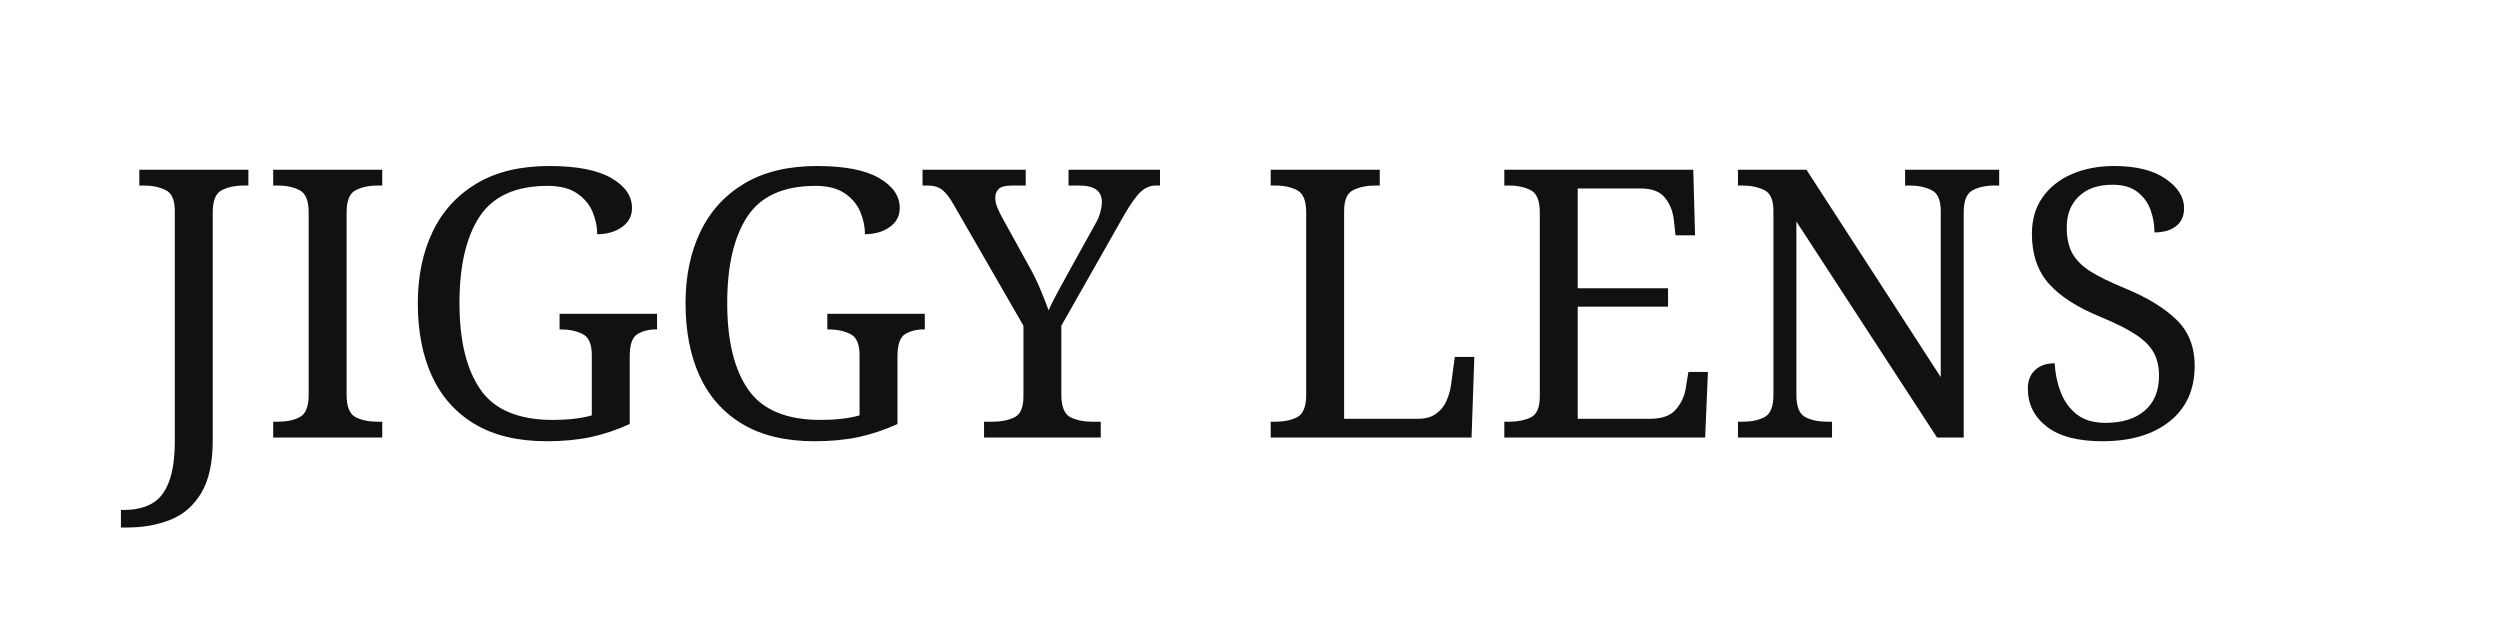
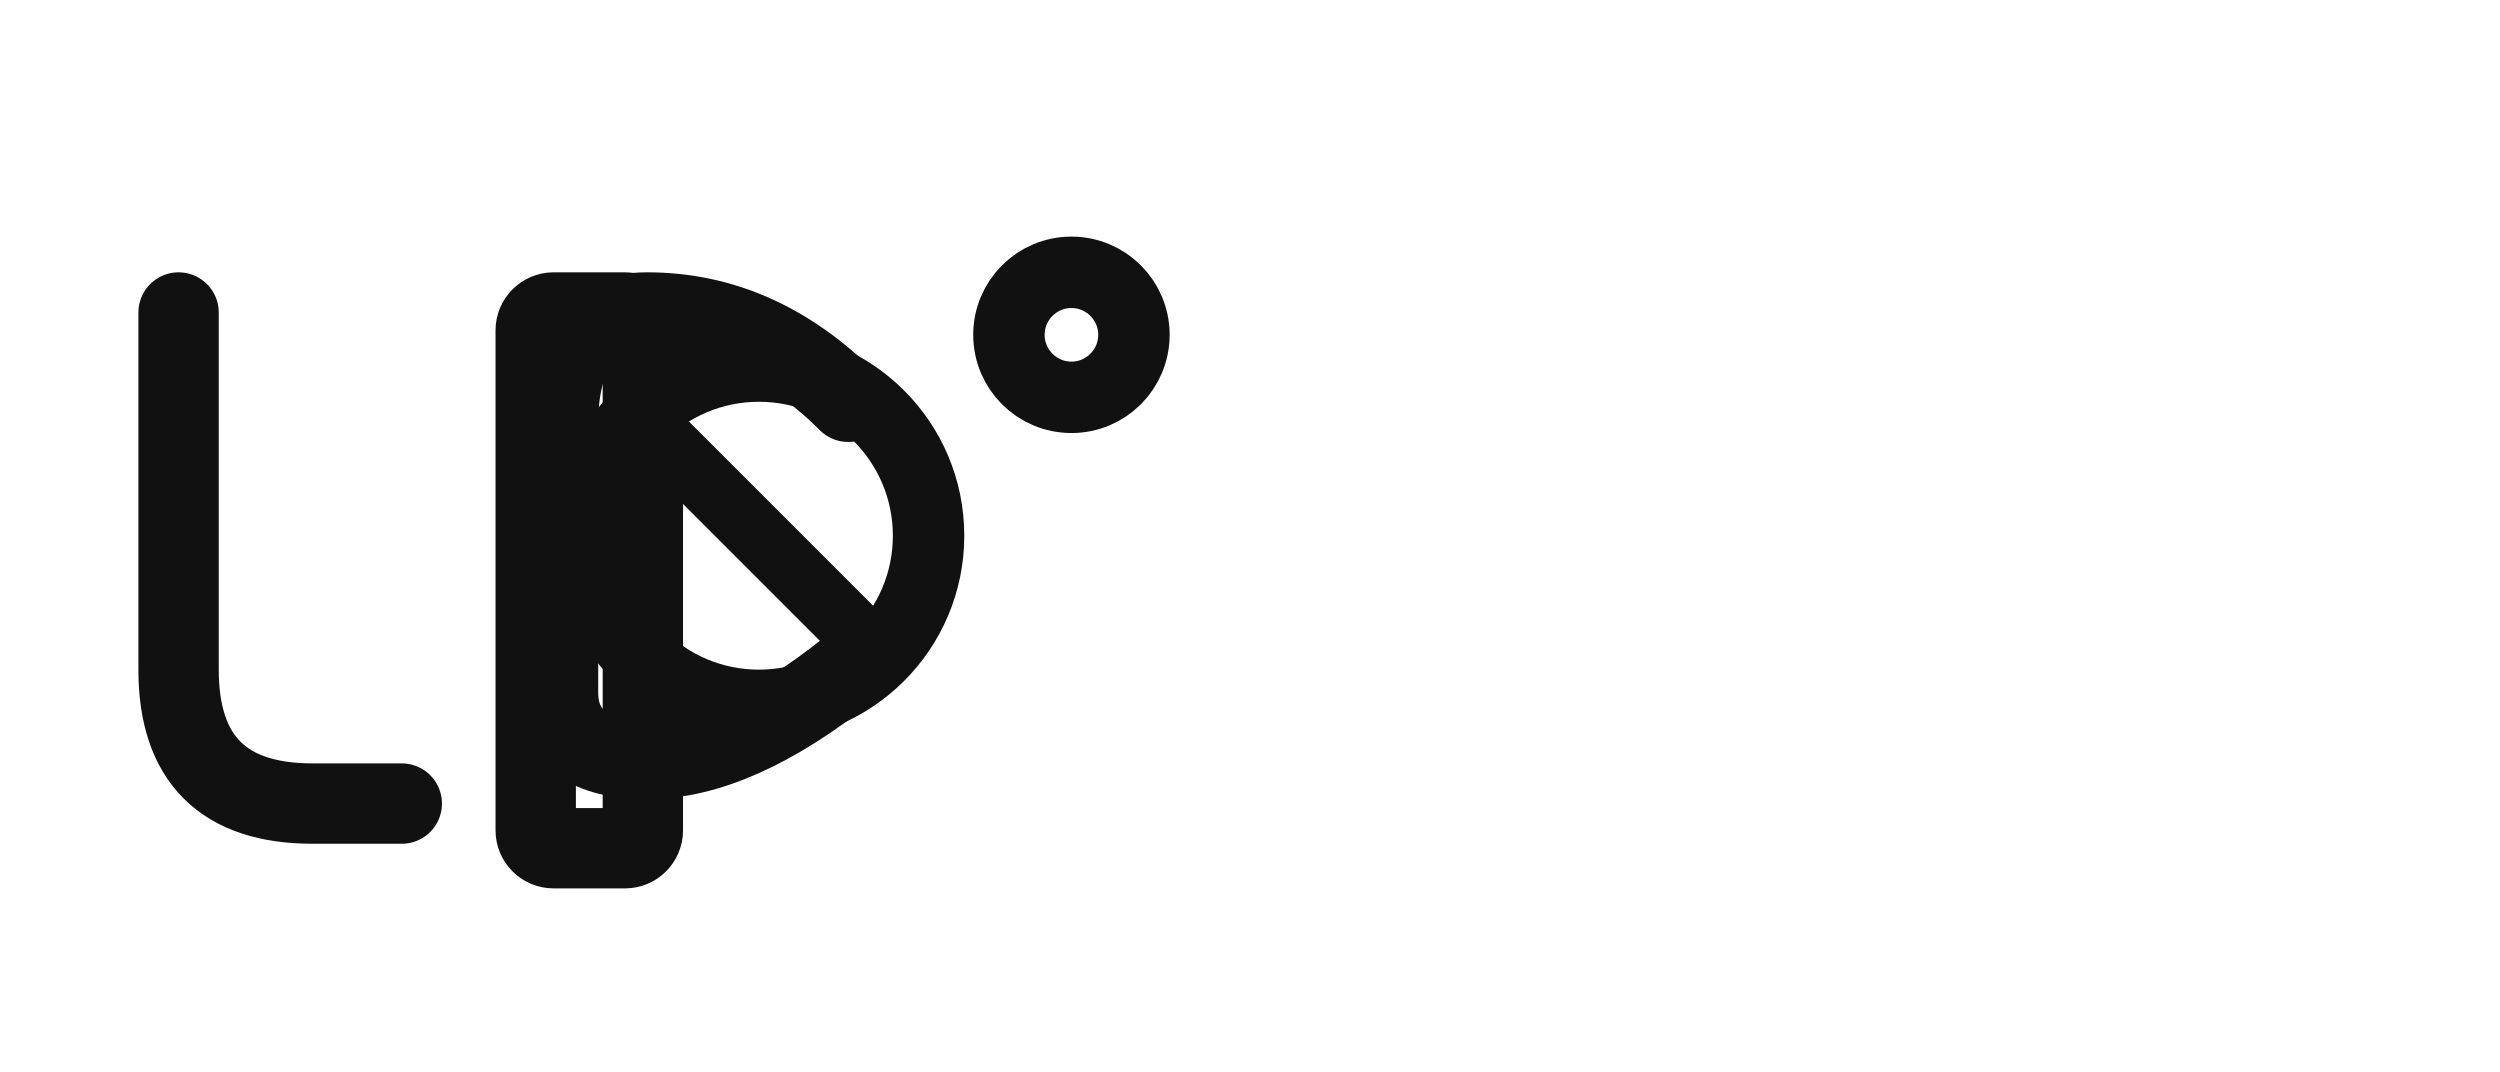
- <svg xmlns="http://www.w3.org/2000/svg" viewBox="0 0 240 60">
-   <rect width="240" height="60" fill="none" />
-   <text x="12" y="42" font-family="Playfair Display, serif" font-size="36" fill="#111">JIGGY LENS</text>
+ <svg xmlns="http://www.w3.org/2000/svg" viewBox="0 0 560 240">
+   <g fill="none" stroke="#111" stroke-width="18" stroke-linecap="round" stroke-linejoin="round">
+     <path d="M 40 70 L 40 150 Q 40 180 70 180 L 90 180" />
+     <rect x="120" y="70" width="24" height="120" rx="4" />
+     <g>
+       <path d="M 190 90 Q 170 70 145 70 Q 125 70 125 95 L 125 155 Q 125 170 145 170 Q 165 170 190 150" />
+       <circle cx="170" cy="120" r="38" stroke-width="16" />
+       <line x1="148" y1="98" x2="192" y2="142" stroke-width="14" />
+     </g>
+     <circle cx="240" cy="75" r="14" stroke-width="16" />
+   </g>
</svg>
